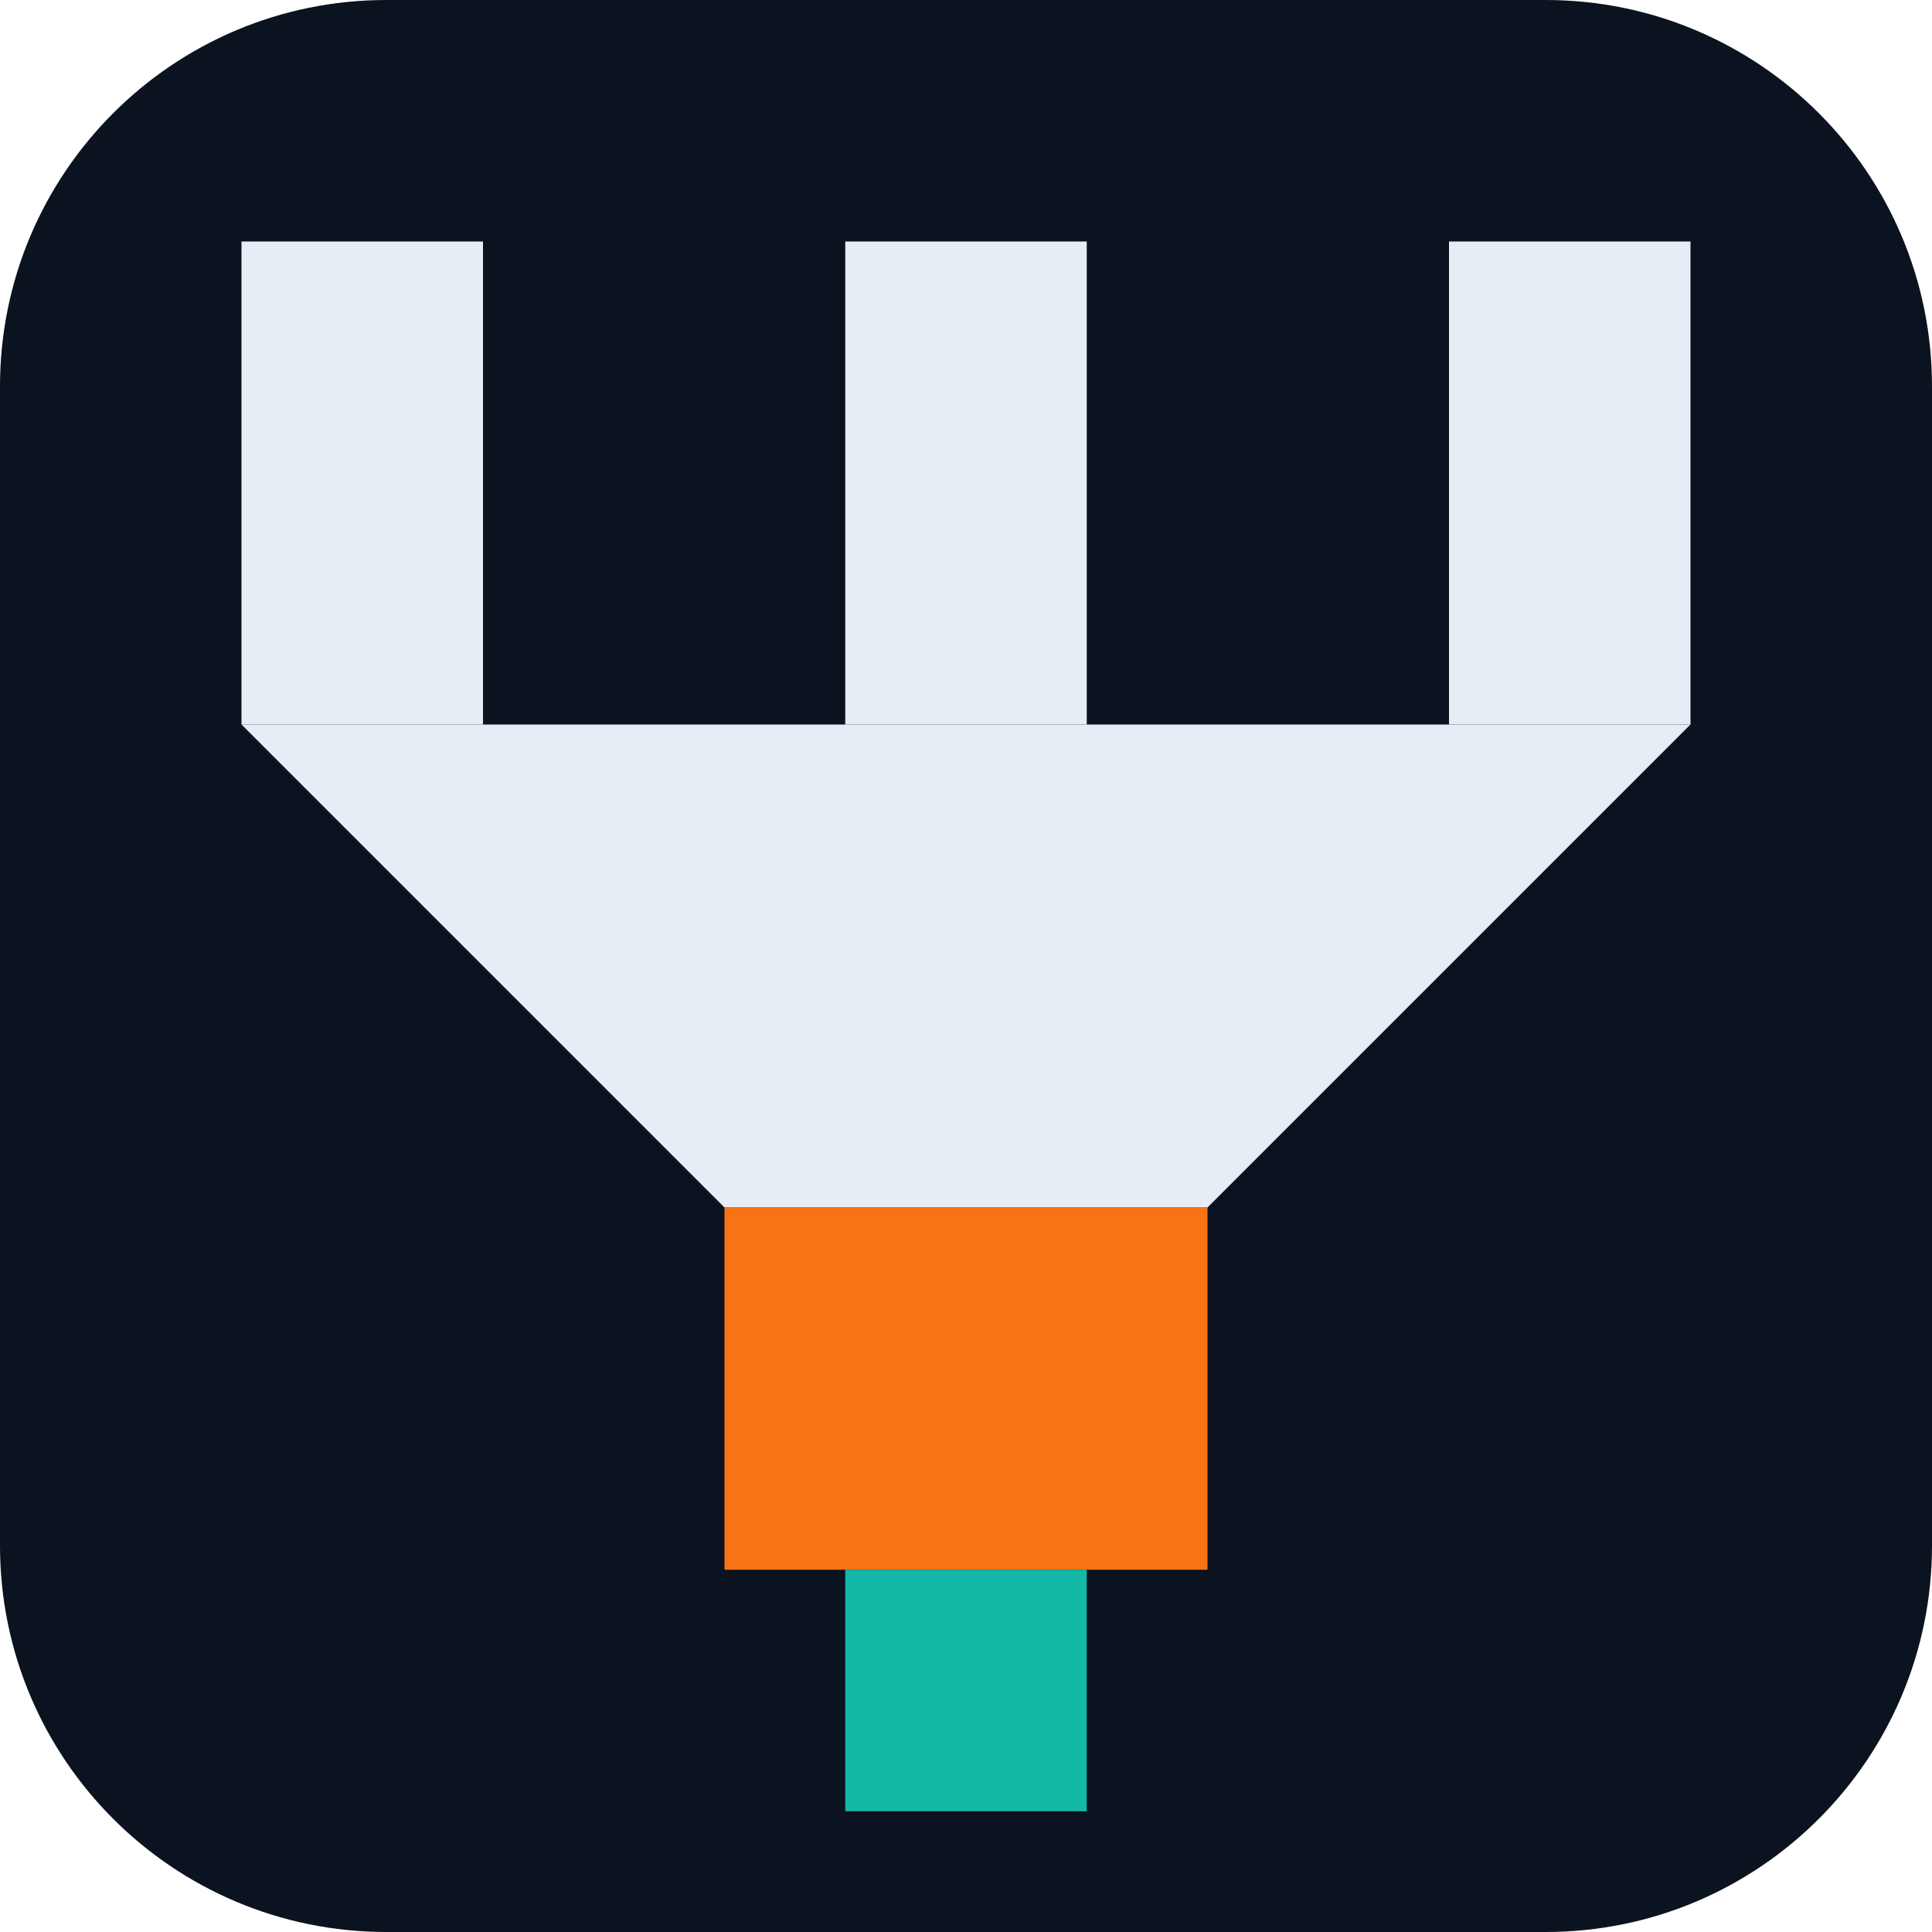
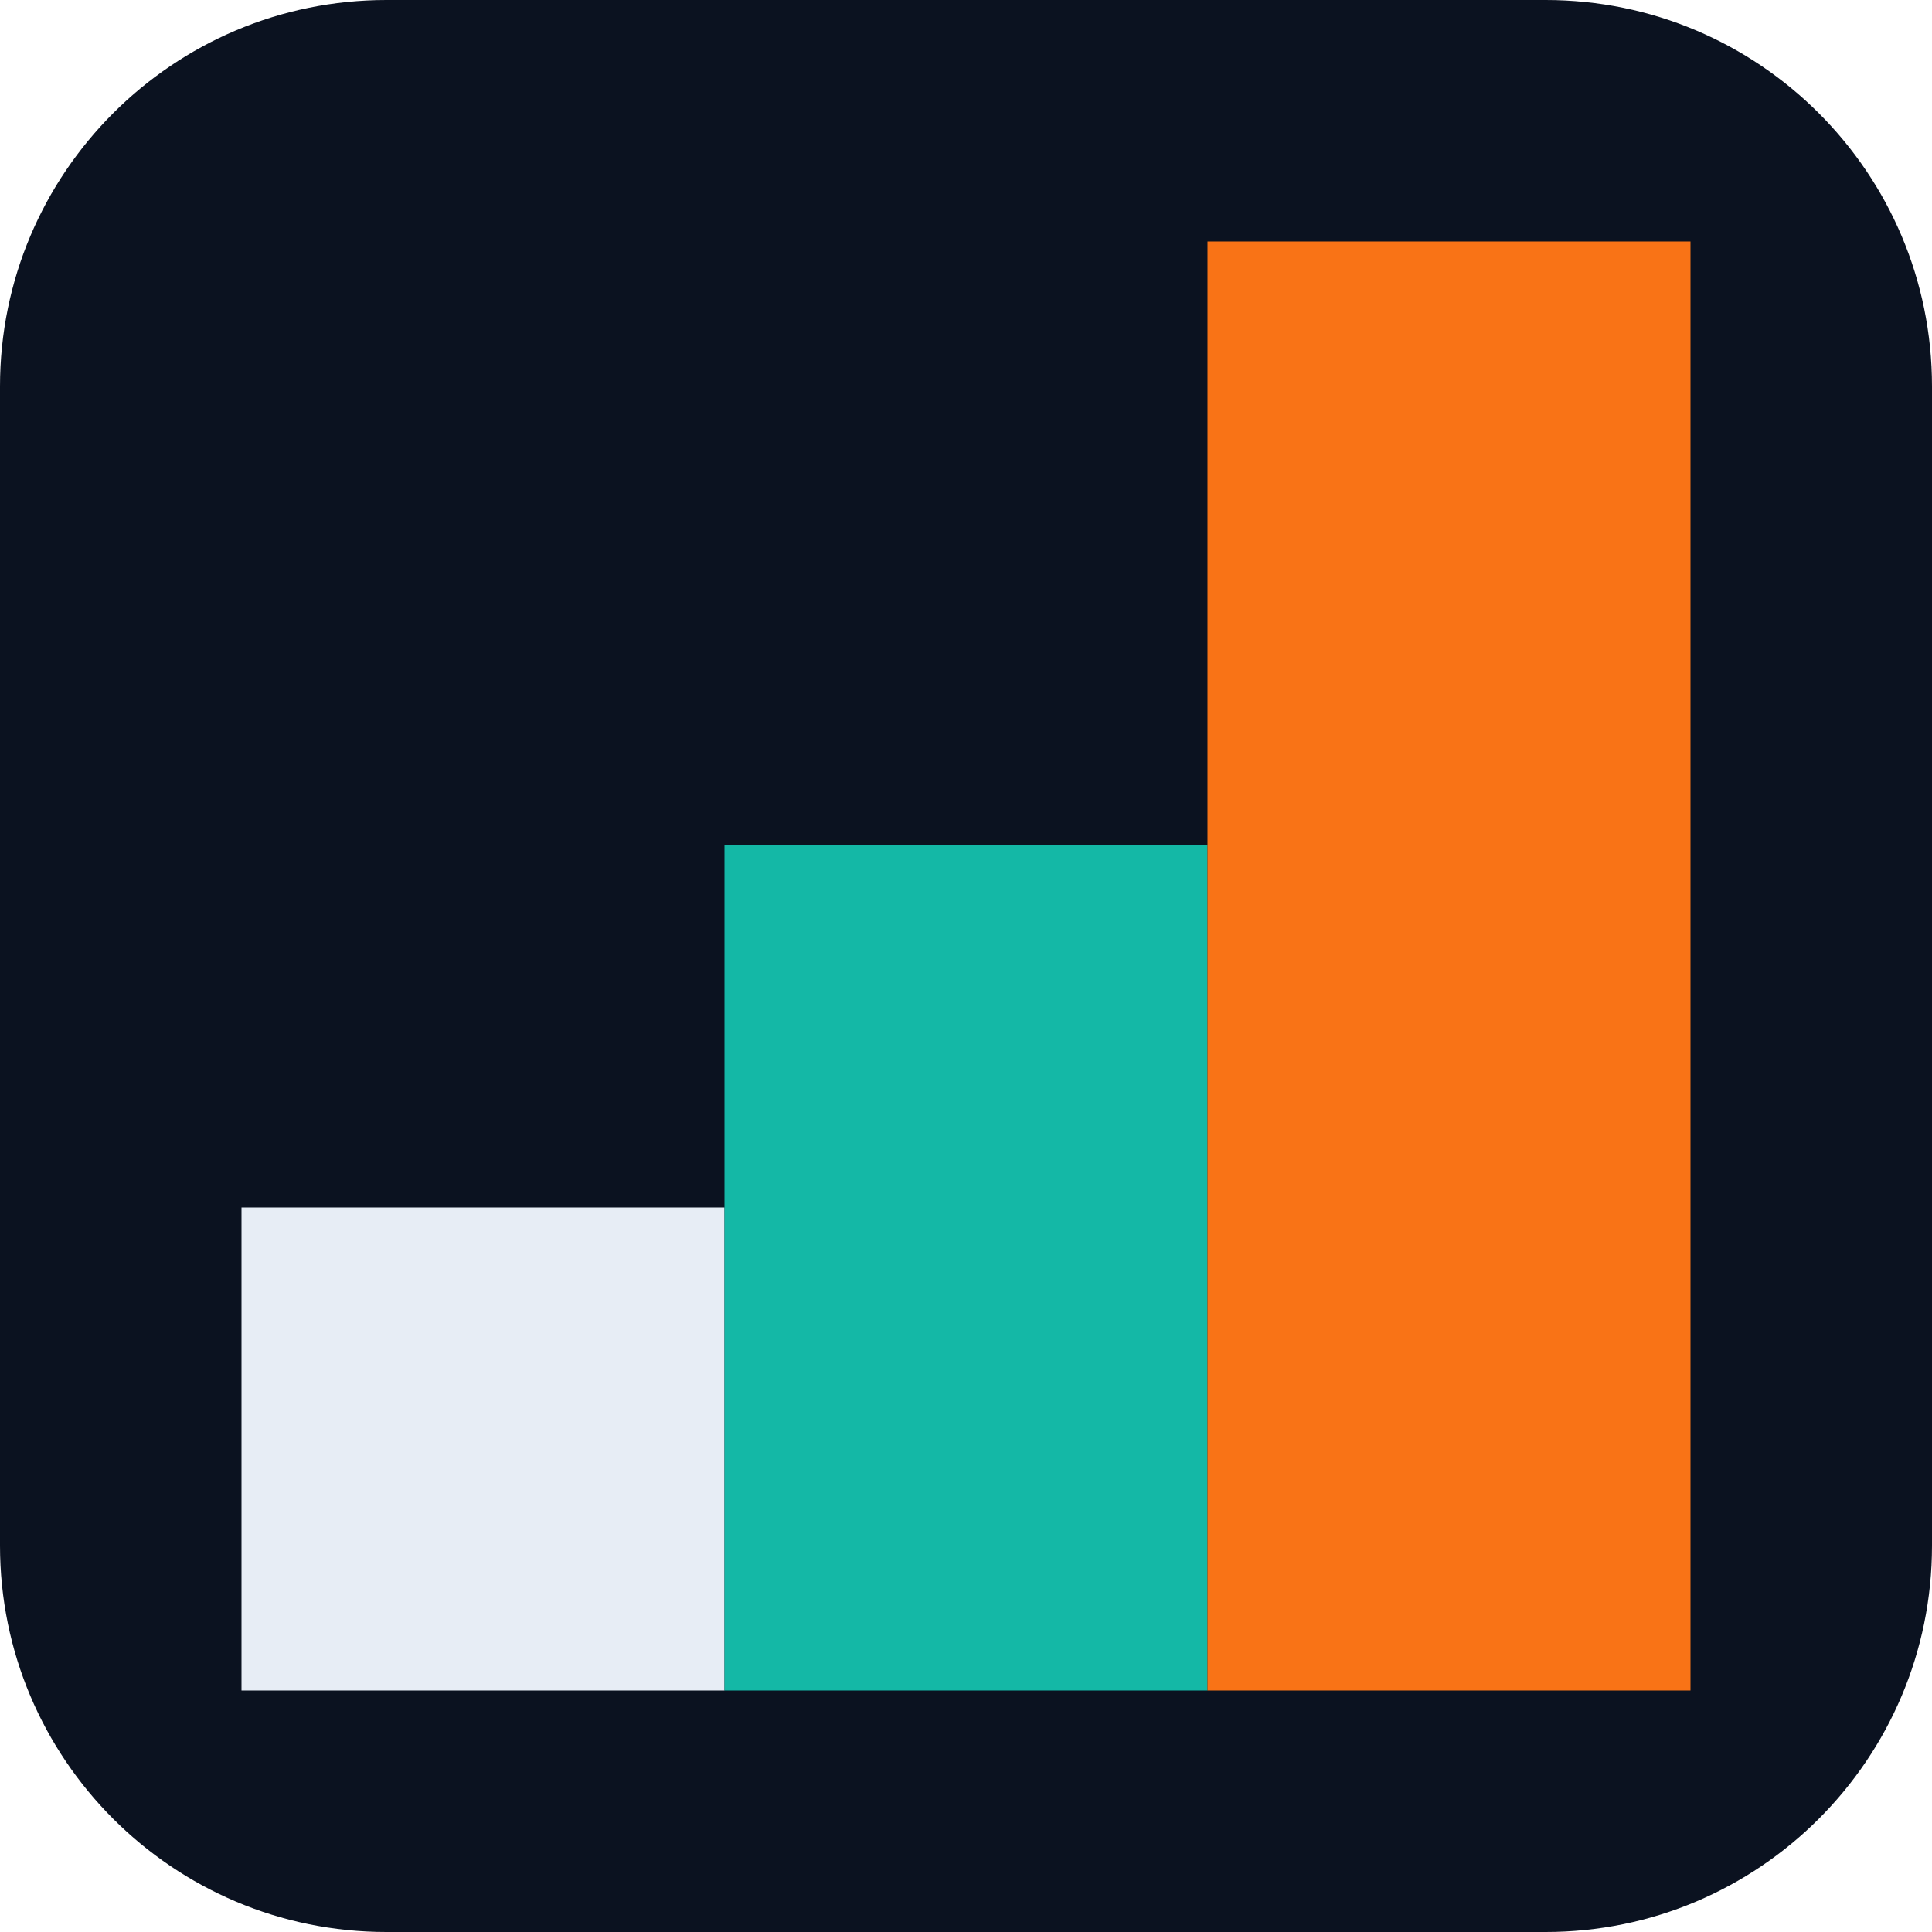
<svg xmlns="http://www.w3.org/2000/svg" width="1024" height="1024" viewBox="0 0 1024 1024" role="img" aria-label="pt-tools">
  <rect x="0" y="0" width="1024" height="1024" rx="204.8" ry="204.8" fill="#0B1220" />
-   <rect x="128" y="128" width="128" height="256" fill="#E7EDF5" />
-   <rect x="448" y="128" width="128" height="256" fill="#E7EDF5" />
-   <rect x="768" y="128" width="128" height="256" fill="#E7EDF5" />
-   <path d="M 128 384 L 896 384 L 640 640 L 384 640 Z" fill="#E7EDF5" />
-   <rect x="384" y="640" width="256" height="192" fill="#F97316" />
-   <rect x="448" y="832" width="128" height="128" fill="#14B8A6" />
+   <rect x="128" y="640" width="256" height="256" fill="#E7EDF5" />
+   <rect x="384" y="448" width="256" height="448" fill="#14B8A6" />
+   <rect x="640" y="128" width="256" height="768" fill="#F97316" />
</svg>
